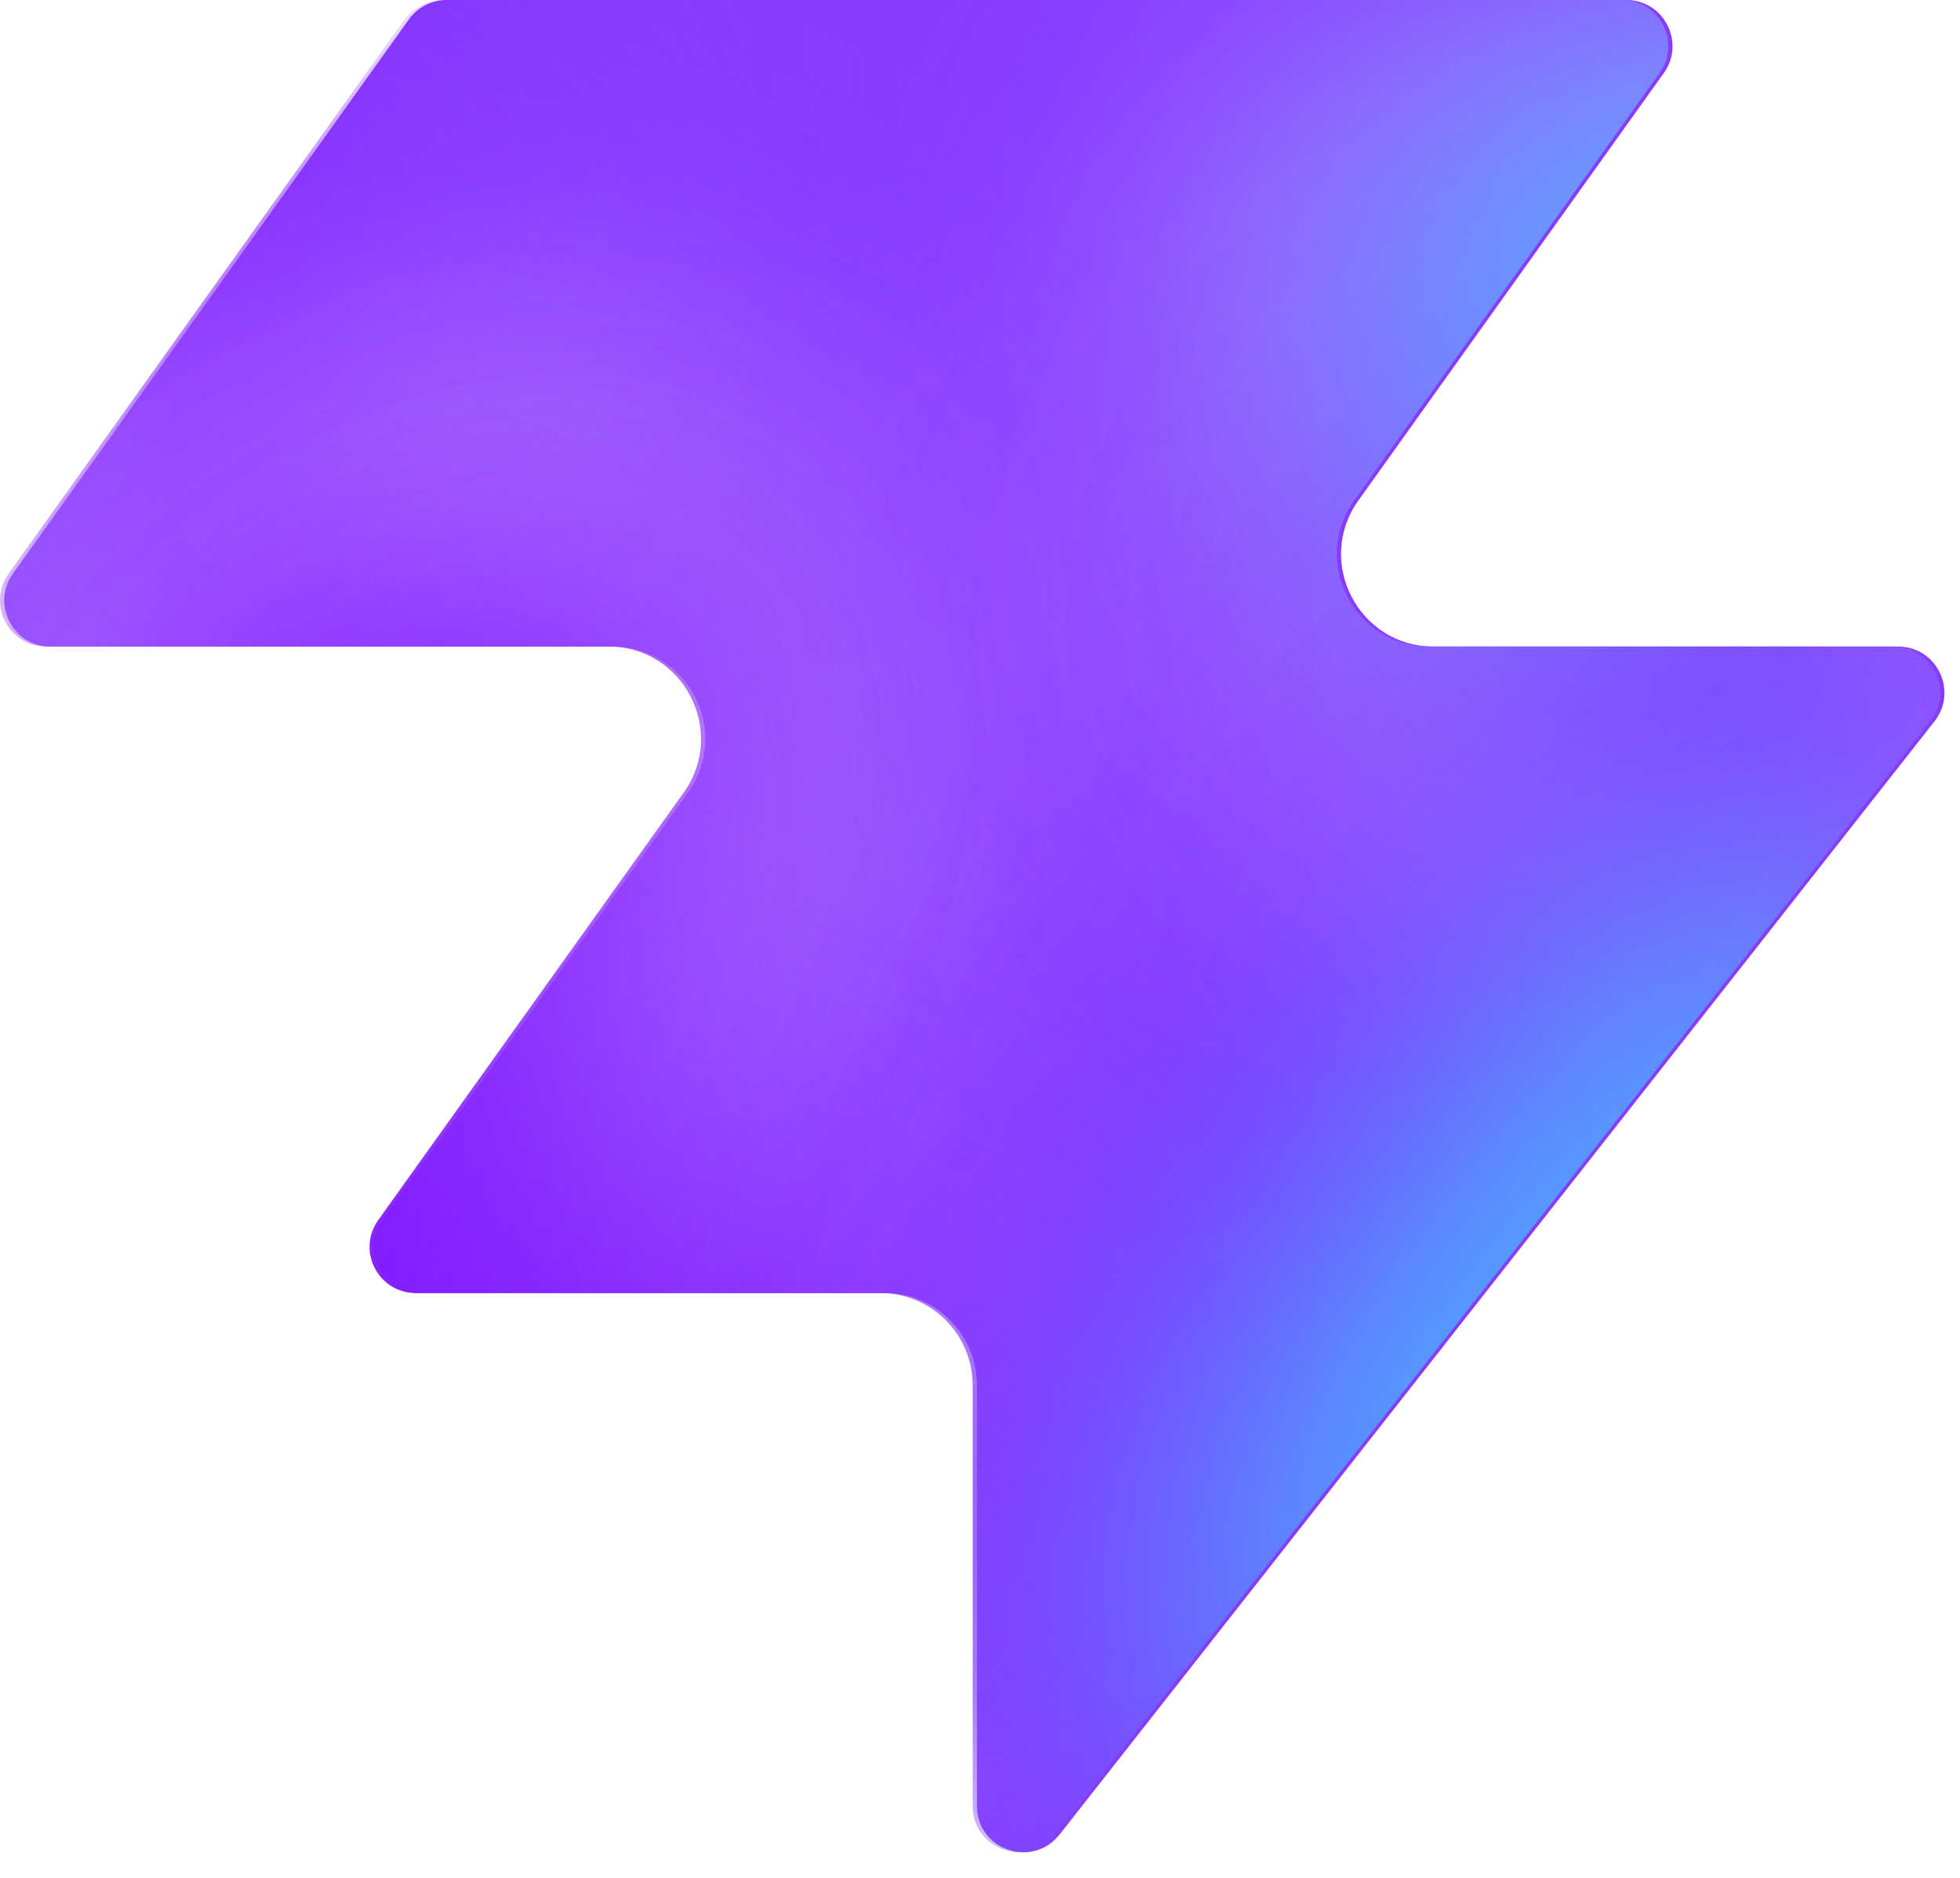
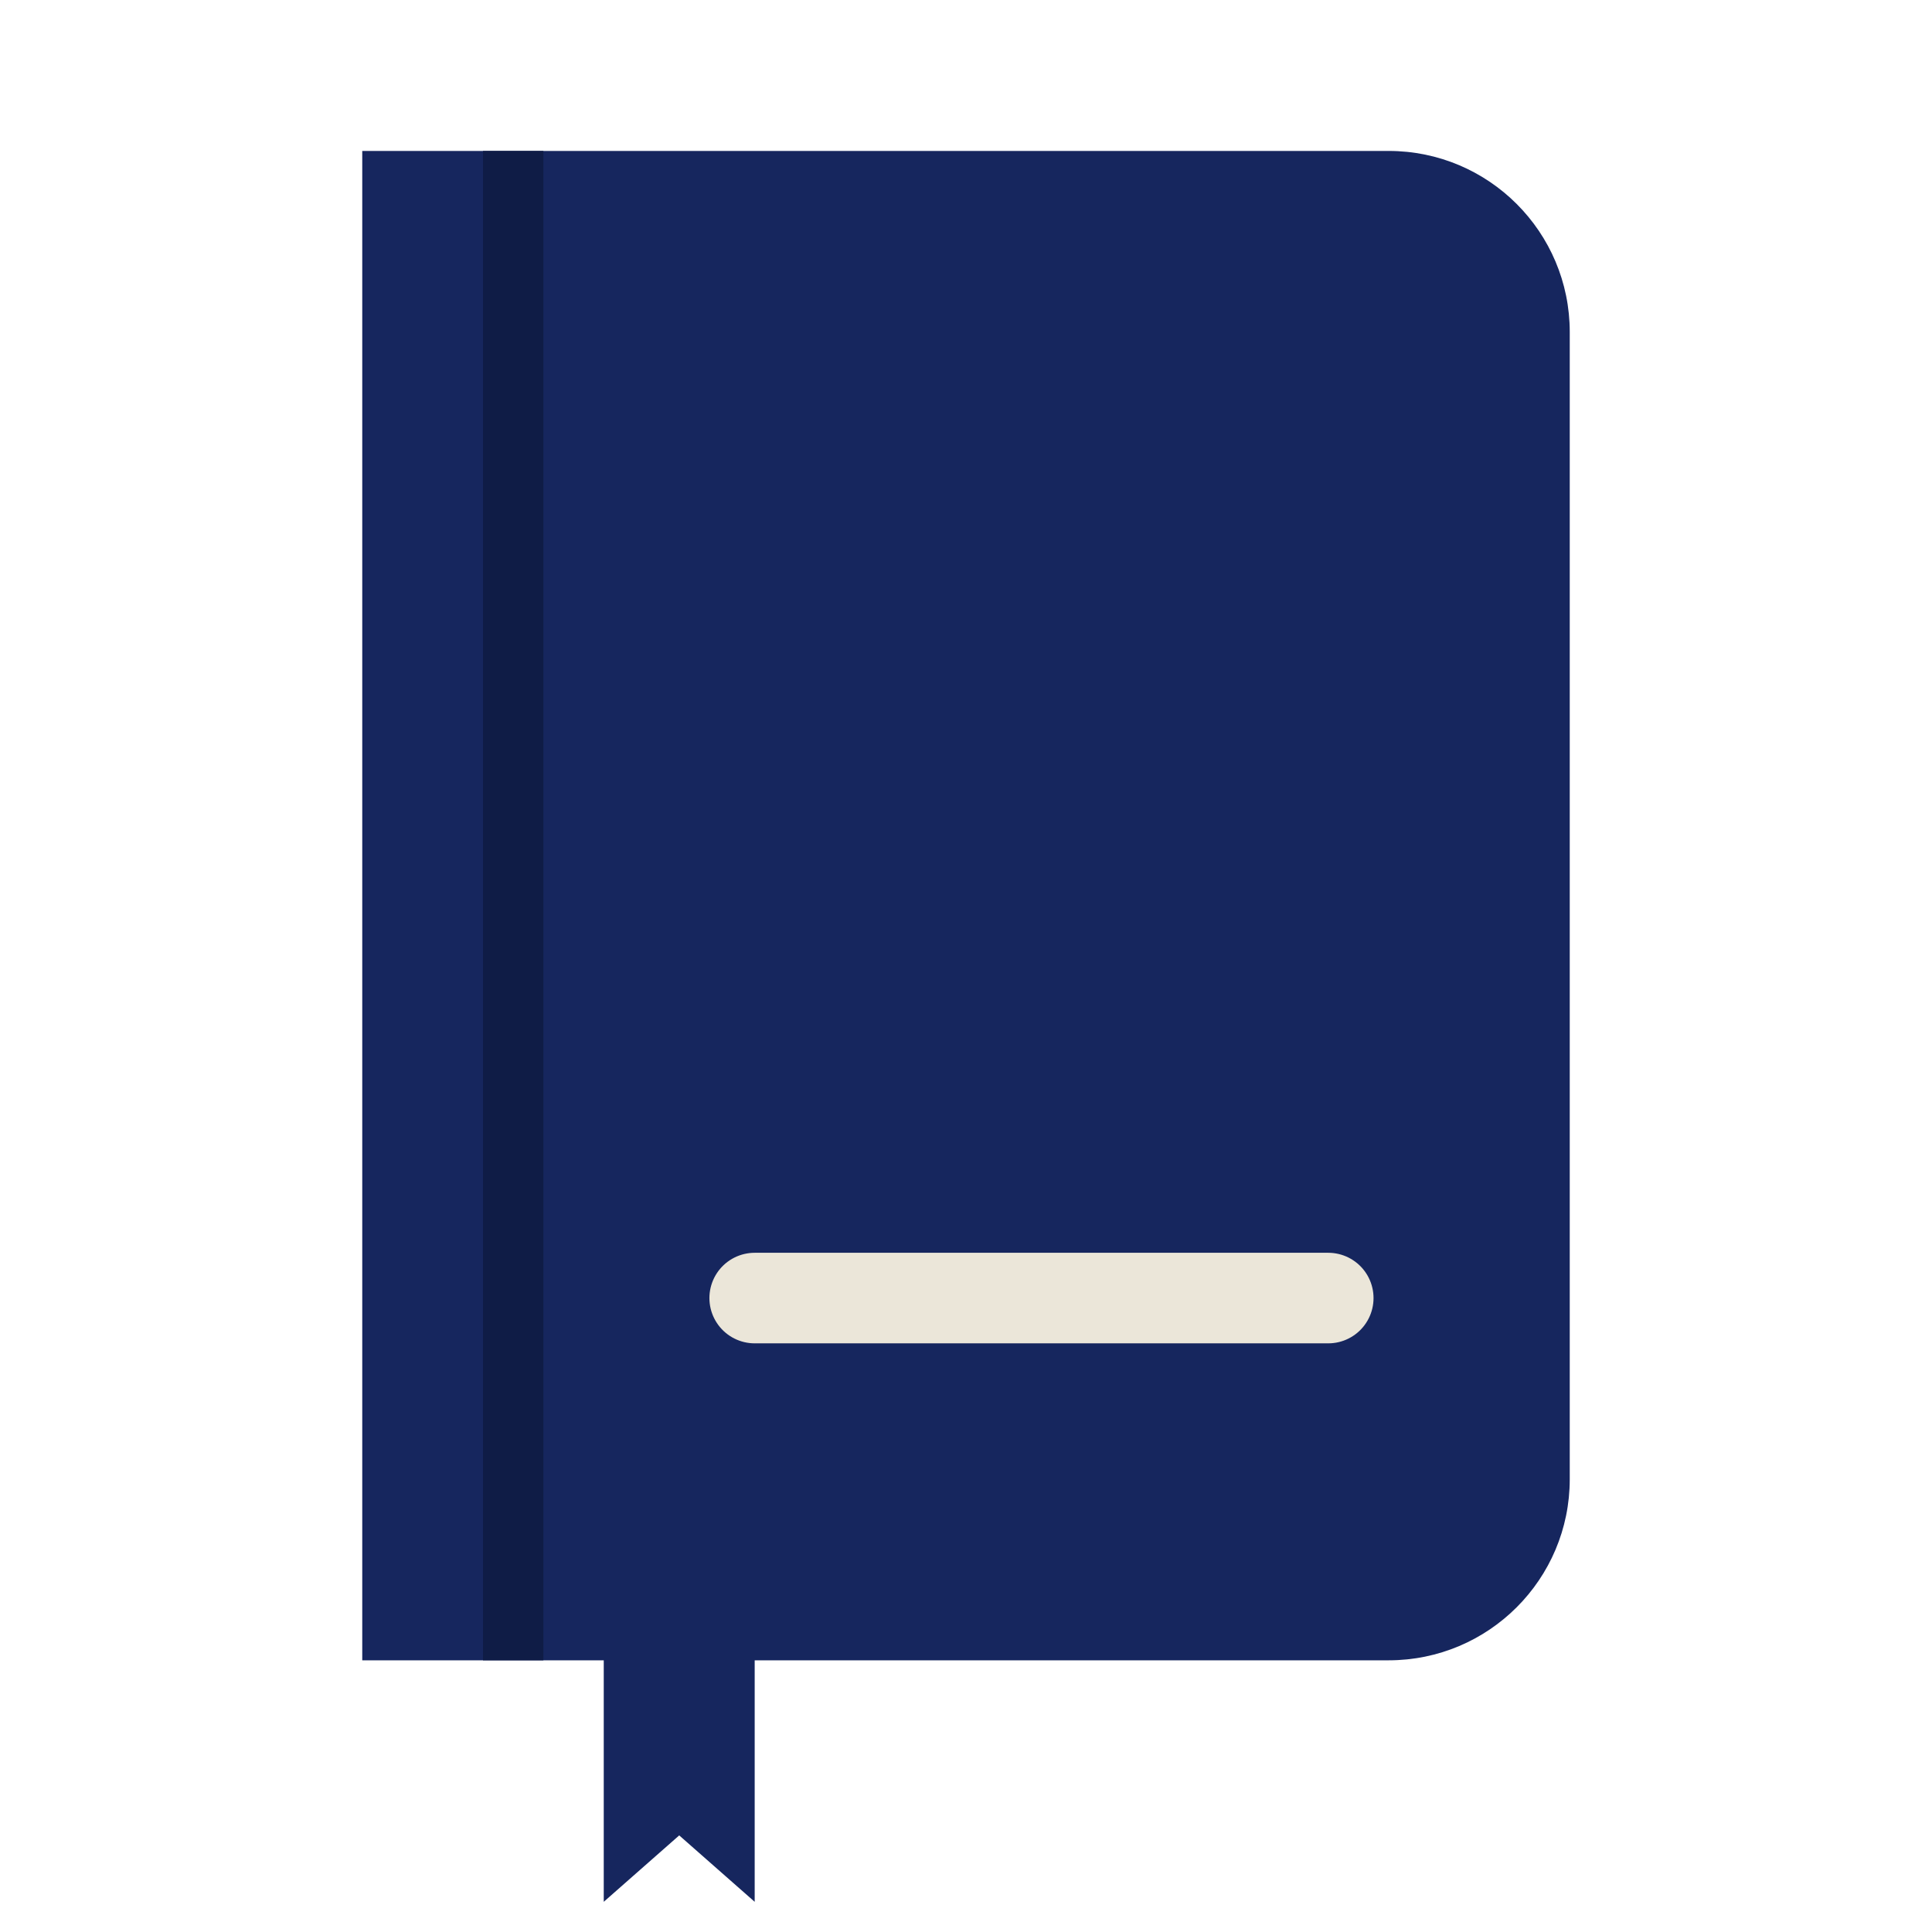
- <svg xmlns="http://www.w3.org/2000/svg" width="48" height="46" fill="none" viewBox="0 0 48 46">
-   <path fill="#863bff" d="M25.946 44.938c-.664.845-2.021.375-2.021-.698V33.937a2.26 2.26 0 0 0-2.262-2.262H10.287c-.92 0-1.456-1.04-.92-1.788l7.48-10.471c1.07-1.497 0-3.578-1.842-3.578H1.237c-.92 0-1.456-1.04-.92-1.788L10.013.474c.214-.297.556-.474.92-.474h28.894c.92 0 1.456 1.04.92 1.788l-7.48 10.471c-1.07 1.498 0 3.579 1.842 3.579h11.377c.943 0 1.473 1.088.89 1.83L25.947 44.94z" style="fill:#863bff;fill:color(display-p3 .525 .23 1);fill-opacity:1" />
-   <mask id="a" width="48" height="46" x="0" y="0" maskUnits="userSpaceOnUse" style="mask-type:alpha">
-     <path fill="#000" d="M25.842 44.938c-.664.844-2.021.375-2.021-.698V33.937a2.26 2.26 0 0 0-2.262-2.262H10.183c-.92 0-1.456-1.04-.92-1.788l7.48-10.471c1.07-1.498 0-3.579-1.842-3.579H1.133c-.92 0-1.456-1.04-.92-1.787L9.91.473c.214-.297.556-.474.92-.474h28.894c.92 0 1.456 1.04.92 1.788l-7.48 10.471c-1.07 1.498 0 3.578 1.842 3.578h11.377c.943 0 1.473 1.088.89 1.832L25.843 44.94z" style="fill:#000;fill-opacity:1" />
-   </mask>
-   <g mask="url(#a)">
-     <g filter="url(#b)">
-       <ellipse cx="5.508" cy="14.704" fill="#ede6ff" rx="5.508" ry="14.704" style="fill:#ede6ff;fill:color(display-p3 .927 .903 1);fill-opacity:1" transform="matrix(.00324 1 1 -.00324 -4.47 31.516)" />
-     </g>
-     <g filter="url(#c)">
-       <ellipse cx="10.399" cy="29.851" fill="#ede6ff" rx="10.399" ry="29.851" style="fill:#ede6ff;fill:color(display-p3 .927 .903 1);fill-opacity:1" transform="matrix(.00324 1 1 -.00324 -39.328 7.883)" />
-     </g>
-     <g filter="url(#d)">
-       <ellipse cx="5.508" cy="30.487" fill="#7e14ff" rx="5.508" ry="30.487" style="fill:#7e14ff;fill:color(display-p3 .492 .077 1);fill-opacity:1" transform="rotate(89.814 -25.913 -14.639)scale(1 -1)" />
-     </g>
-     <g filter="url(#e)">
-       <ellipse cx="5.508" cy="30.599" fill="#7e14ff" rx="5.508" ry="30.599" style="fill:#7e14ff;fill:color(display-p3 .492 .077 1);fill-opacity:1" transform="rotate(89.814 -32.644 -3.334)scale(1 -1)" />
-     </g>
-     <g filter="url(#f)">
-       <ellipse cx="5.508" cy="30.599" fill="#7e14ff" rx="5.508" ry="30.599" style="fill:#7e14ff;fill:color(display-p3 .492 .077 1);fill-opacity:1" transform="matrix(.00324 1 1 -.00324 -34.34 30.47)" />
-     </g>
-     <g filter="url(#g)">
-       <ellipse cx="14.072" cy="22.078" fill="#ede6ff" rx="14.072" ry="22.078" style="fill:#ede6ff;fill:color(display-p3 .927 .903 1);fill-opacity:1" transform="rotate(93.35 24.506 48.493)scale(-1 1)" />
-     </g>
-     <g filter="url(#h)">
-       <ellipse cx="3.47" cy="21.501" fill="#7e14ff" rx="3.47" ry="21.501" style="fill:#7e14ff;fill:color(display-p3 .492 .077 1);fill-opacity:1" transform="rotate(89.009 28.708 47.59)scale(-1 1)" />
-     </g>
-     <g filter="url(#i)">
-       <ellipse cx="3.47" cy="21.501" fill="#7e14ff" rx="3.47" ry="21.501" style="fill:#7e14ff;fill:color(display-p3 .492 .077 1);fill-opacity:1" transform="rotate(89.009 28.708 47.59)scale(-1 1)" />
-     </g>
-     <g filter="url(#j)">
-       <ellipse cx=".387" cy="8.972" fill="#7e14ff" rx="4.407" ry="29.108" style="fill:#7e14ff;fill:color(display-p3 .492 .077 1);fill-opacity:1" transform="rotate(39.51 .387 8.972)" />
-     </g>
-     <g filter="url(#k)">
-       <ellipse cx="47.523" cy="-6.092" fill="#7e14ff" rx="4.407" ry="29.108" style="fill:#7e14ff;fill:color(display-p3 .492 .077 1);fill-opacity:1" transform="rotate(37.892 47.523 -6.092)" />
-     </g>
-     <g filter="url(#l)">
-       <ellipse cx="41.412" cy="6.333" fill="#47bfff" rx="5.971" ry="9.665" style="fill:#47bfff;fill:color(display-p3 .28 .748 1);fill-opacity:1" transform="rotate(37.892 41.412 6.333)" />
-     </g>
-     <g filter="url(#m)">
-       <ellipse cx="-1.879" cy="38.332" fill="#7e14ff" rx="4.407" ry="29.108" style="fill:#7e14ff;fill:color(display-p3 .492 .077 1);fill-opacity:1" transform="rotate(37.892 -1.88 38.332)" />
-     </g>
-     <g filter="url(#n)">
-       <ellipse cx="-1.879" cy="38.332" fill="#7e14ff" rx="4.407" ry="29.108" style="fill:#7e14ff;fill:color(display-p3 .492 .077 1);fill-opacity:1" transform="rotate(37.892 -1.88 38.332)" />
-     </g>
-     <g filter="url(#o)">
-       <ellipse cx="35.651" cy="29.907" fill="#7e14ff" rx="4.407" ry="29.108" style="fill:#7e14ff;fill:color(display-p3 .492 .077 1);fill-opacity:1" transform="rotate(37.892 35.651 29.907)" />
-     </g>
-     <g filter="url(#p)">
-       <ellipse cx="38.418" cy="32.4" fill="#47bfff" rx="5.971" ry="15.297" style="fill:#47bfff;fill:color(display-p3 .28 .748 1);fill-opacity:1" transform="rotate(37.892 38.418 32.4)" />
-     </g>
-   </g>
-   <defs>
-     <filter id="b" width="60.045" height="41.654" x="-19.77" y="16.149" color-interpolation-filters="sRGB" filterUnits="userSpaceOnUse">
-       <feFlood flood-opacity="0" result="BackgroundImageFix" />
-       <feBlend in="SourceGraphic" in2="BackgroundImageFix" result="shape" />
-       <feGaussianBlur result="effect1_foregroundBlur_2002_17158" stdDeviation="7.659" />
-     </filter>
-     <filter id="c" width="90.34" height="51.437" x="-54.613" y="-7.533" color-interpolation-filters="sRGB" filterUnits="userSpaceOnUse">
-       <feFlood flood-opacity="0" result="BackgroundImageFix" />
-       <feBlend in="SourceGraphic" in2="BackgroundImageFix" result="shape" />
-       <feGaussianBlur result="effect1_foregroundBlur_2002_17158" stdDeviation="7.659" />
-     </filter>
-     <filter id="d" width="79.355" height="29.4" x="-49.64" y="2.03" color-interpolation-filters="sRGB" filterUnits="userSpaceOnUse">
-       <feFlood flood-opacity="0" result="BackgroundImageFix" />
-       <feBlend in="SourceGraphic" in2="BackgroundImageFix" result="shape" />
-       <feGaussianBlur result="effect1_foregroundBlur_2002_17158" stdDeviation="4.596" />
-     </filter>
-     <filter id="e" width="79.579" height="29.4" x="-45.045" y="20.029" color-interpolation-filters="sRGB" filterUnits="userSpaceOnUse">
-       <feFlood flood-opacity="0" result="BackgroundImageFix" />
-       <feBlend in="SourceGraphic" in2="BackgroundImageFix" result="shape" />
-       <feGaussianBlur result="effect1_foregroundBlur_2002_17158" stdDeviation="4.596" />
-     </filter>
-     <filter id="f" width="79.579" height="29.4" x="-43.513" y="21.178" color-interpolation-filters="sRGB" filterUnits="userSpaceOnUse">
-       <feFlood flood-opacity="0" result="BackgroundImageFix" />
-       <feBlend in="SourceGraphic" in2="BackgroundImageFix" result="shape" />
-       <feGaussianBlur result="effect1_foregroundBlur_2002_17158" stdDeviation="4.596" />
-     </filter>
-     <filter id="g" width="74.749" height="58.852" x="15.756" y="-17.901" color-interpolation-filters="sRGB" filterUnits="userSpaceOnUse">
-       <feFlood flood-opacity="0" result="BackgroundImageFix" />
-       <feBlend in="SourceGraphic" in2="BackgroundImageFix" result="shape" />
-       <feGaussianBlur result="effect1_foregroundBlur_2002_17158" stdDeviation="7.659" />
-     </filter>
-     <filter id="h" width="61.377" height="25.362" x="23.548" y="2.284" color-interpolation-filters="sRGB" filterUnits="userSpaceOnUse">
-       <feFlood flood-opacity="0" result="BackgroundImageFix" />
-       <feBlend in="SourceGraphic" in2="BackgroundImageFix" result="shape" />
-       <feGaussianBlur result="effect1_foregroundBlur_2002_17158" stdDeviation="4.596" />
-     </filter>
-     <filter id="i" width="61.377" height="25.362" x="23.548" y="2.284" color-interpolation-filters="sRGB" filterUnits="userSpaceOnUse">
-       <feFlood flood-opacity="0" result="BackgroundImageFix" />
-       <feBlend in="SourceGraphic" in2="BackgroundImageFix" result="shape" />
-       <feGaussianBlur result="effect1_foregroundBlur_2002_17158" stdDeviation="4.596" />
-     </filter>
-     <filter id="j" width="56.045" height="63.649" x="-27.636" y="-22.853" color-interpolation-filters="sRGB" filterUnits="userSpaceOnUse">
-       <feFlood flood-opacity="0" result="BackgroundImageFix" />
-       <feBlend in="SourceGraphic" in2="BackgroundImageFix" result="shape" />
-       <feGaussianBlur result="effect1_foregroundBlur_2002_17158" stdDeviation="4.596" />
-     </filter>
-     <filter id="k" width="54.814" height="64.646" x="20.116" y="-38.415" color-interpolation-filters="sRGB" filterUnits="userSpaceOnUse">
-       <feFlood flood-opacity="0" result="BackgroundImageFix" />
-       <feBlend in="SourceGraphic" in2="BackgroundImageFix" result="shape" />
-       <feGaussianBlur result="effect1_foregroundBlur_2002_17158" stdDeviation="4.596" />
-     </filter>
-     <filter id="l" width="33.541" height="35.313" x="24.641" y="-11.323" color-interpolation-filters="sRGB" filterUnits="userSpaceOnUse">
-       <feFlood flood-opacity="0" result="BackgroundImageFix" />
-       <feBlend in="SourceGraphic" in2="BackgroundImageFix" result="shape" />
-       <feGaussianBlur result="effect1_foregroundBlur_2002_17158" stdDeviation="4.596" />
-     </filter>
-     <filter id="m" width="54.814" height="64.646" x="-29.286" y="6.009" color-interpolation-filters="sRGB" filterUnits="userSpaceOnUse">
-       <feFlood flood-opacity="0" result="BackgroundImageFix" />
-       <feBlend in="SourceGraphic" in2="BackgroundImageFix" result="shape" />
-       <feGaussianBlur result="effect1_foregroundBlur_2002_17158" stdDeviation="4.596" />
-     </filter>
-     <filter id="n" width="54.814" height="64.646" x="-29.286" y="6.009" color-interpolation-filters="sRGB" filterUnits="userSpaceOnUse">
-       <feFlood flood-opacity="0" result="BackgroundImageFix" />
-       <feBlend in="SourceGraphic" in2="BackgroundImageFix" result="shape" />
-       <feGaussianBlur result="effect1_foregroundBlur_2002_17158" stdDeviation="4.596" />
-     </filter>
-     <filter id="o" width="54.814" height="64.646" x="8.244" y="-2.416" color-interpolation-filters="sRGB" filterUnits="userSpaceOnUse">
-       <feFlood flood-opacity="0" result="BackgroundImageFix" />
-       <feBlend in="SourceGraphic" in2="BackgroundImageFix" result="shape" />
-       <feGaussianBlur result="effect1_foregroundBlur_2002_17158" stdDeviation="4.596" />
-     </filter>
-     <filter id="p" width="39.409" height="43.623" x="18.713" y="10.588" color-interpolation-filters="sRGB" filterUnits="userSpaceOnUse">
-       <feFlood flood-opacity="0" result="BackgroundImageFix" />
-       <feBlend in="SourceGraphic" in2="BackgroundImageFix" result="shape" />
-       <feGaussianBlur result="effect1_foregroundBlur_2002_17158" stdDeviation="4.596" />
-     </filter>
-   </defs>
+ <svg xmlns="http://www.w3.org/2000/svg" viewBox="0 0 32 32">
+   <style>
+     .board, .tail { fill: #16265e; }
+     .rule { stroke: #ebe6d9; }
+     .spine { stroke: #0f1c46; }
+     @media (prefers-color-scheme: dark) {
+       .board, .tail { fill: #f4f1ea; }
+       .rule { stroke: #16265e; }
+       .spine { stroke: #ddd6c2; }
+     }
+   </style>
+   <path class="tail" d="M10 27v4.5l1.25-1.1 1.25 1.1V27z" />
+   <path class="board" d="M6 2.5h17a3 3 0 0 1 3 3v19a3 3 0 0 1-3 3H6z" />
+   <path class="spine" d="M8.5 2.5v25" fill="none" stroke-width="1" />
+   <path class="rule" d="M12.5 21.5h9.5" fill="none" stroke-width="1.5" stroke-linecap="round" />
</svg>
